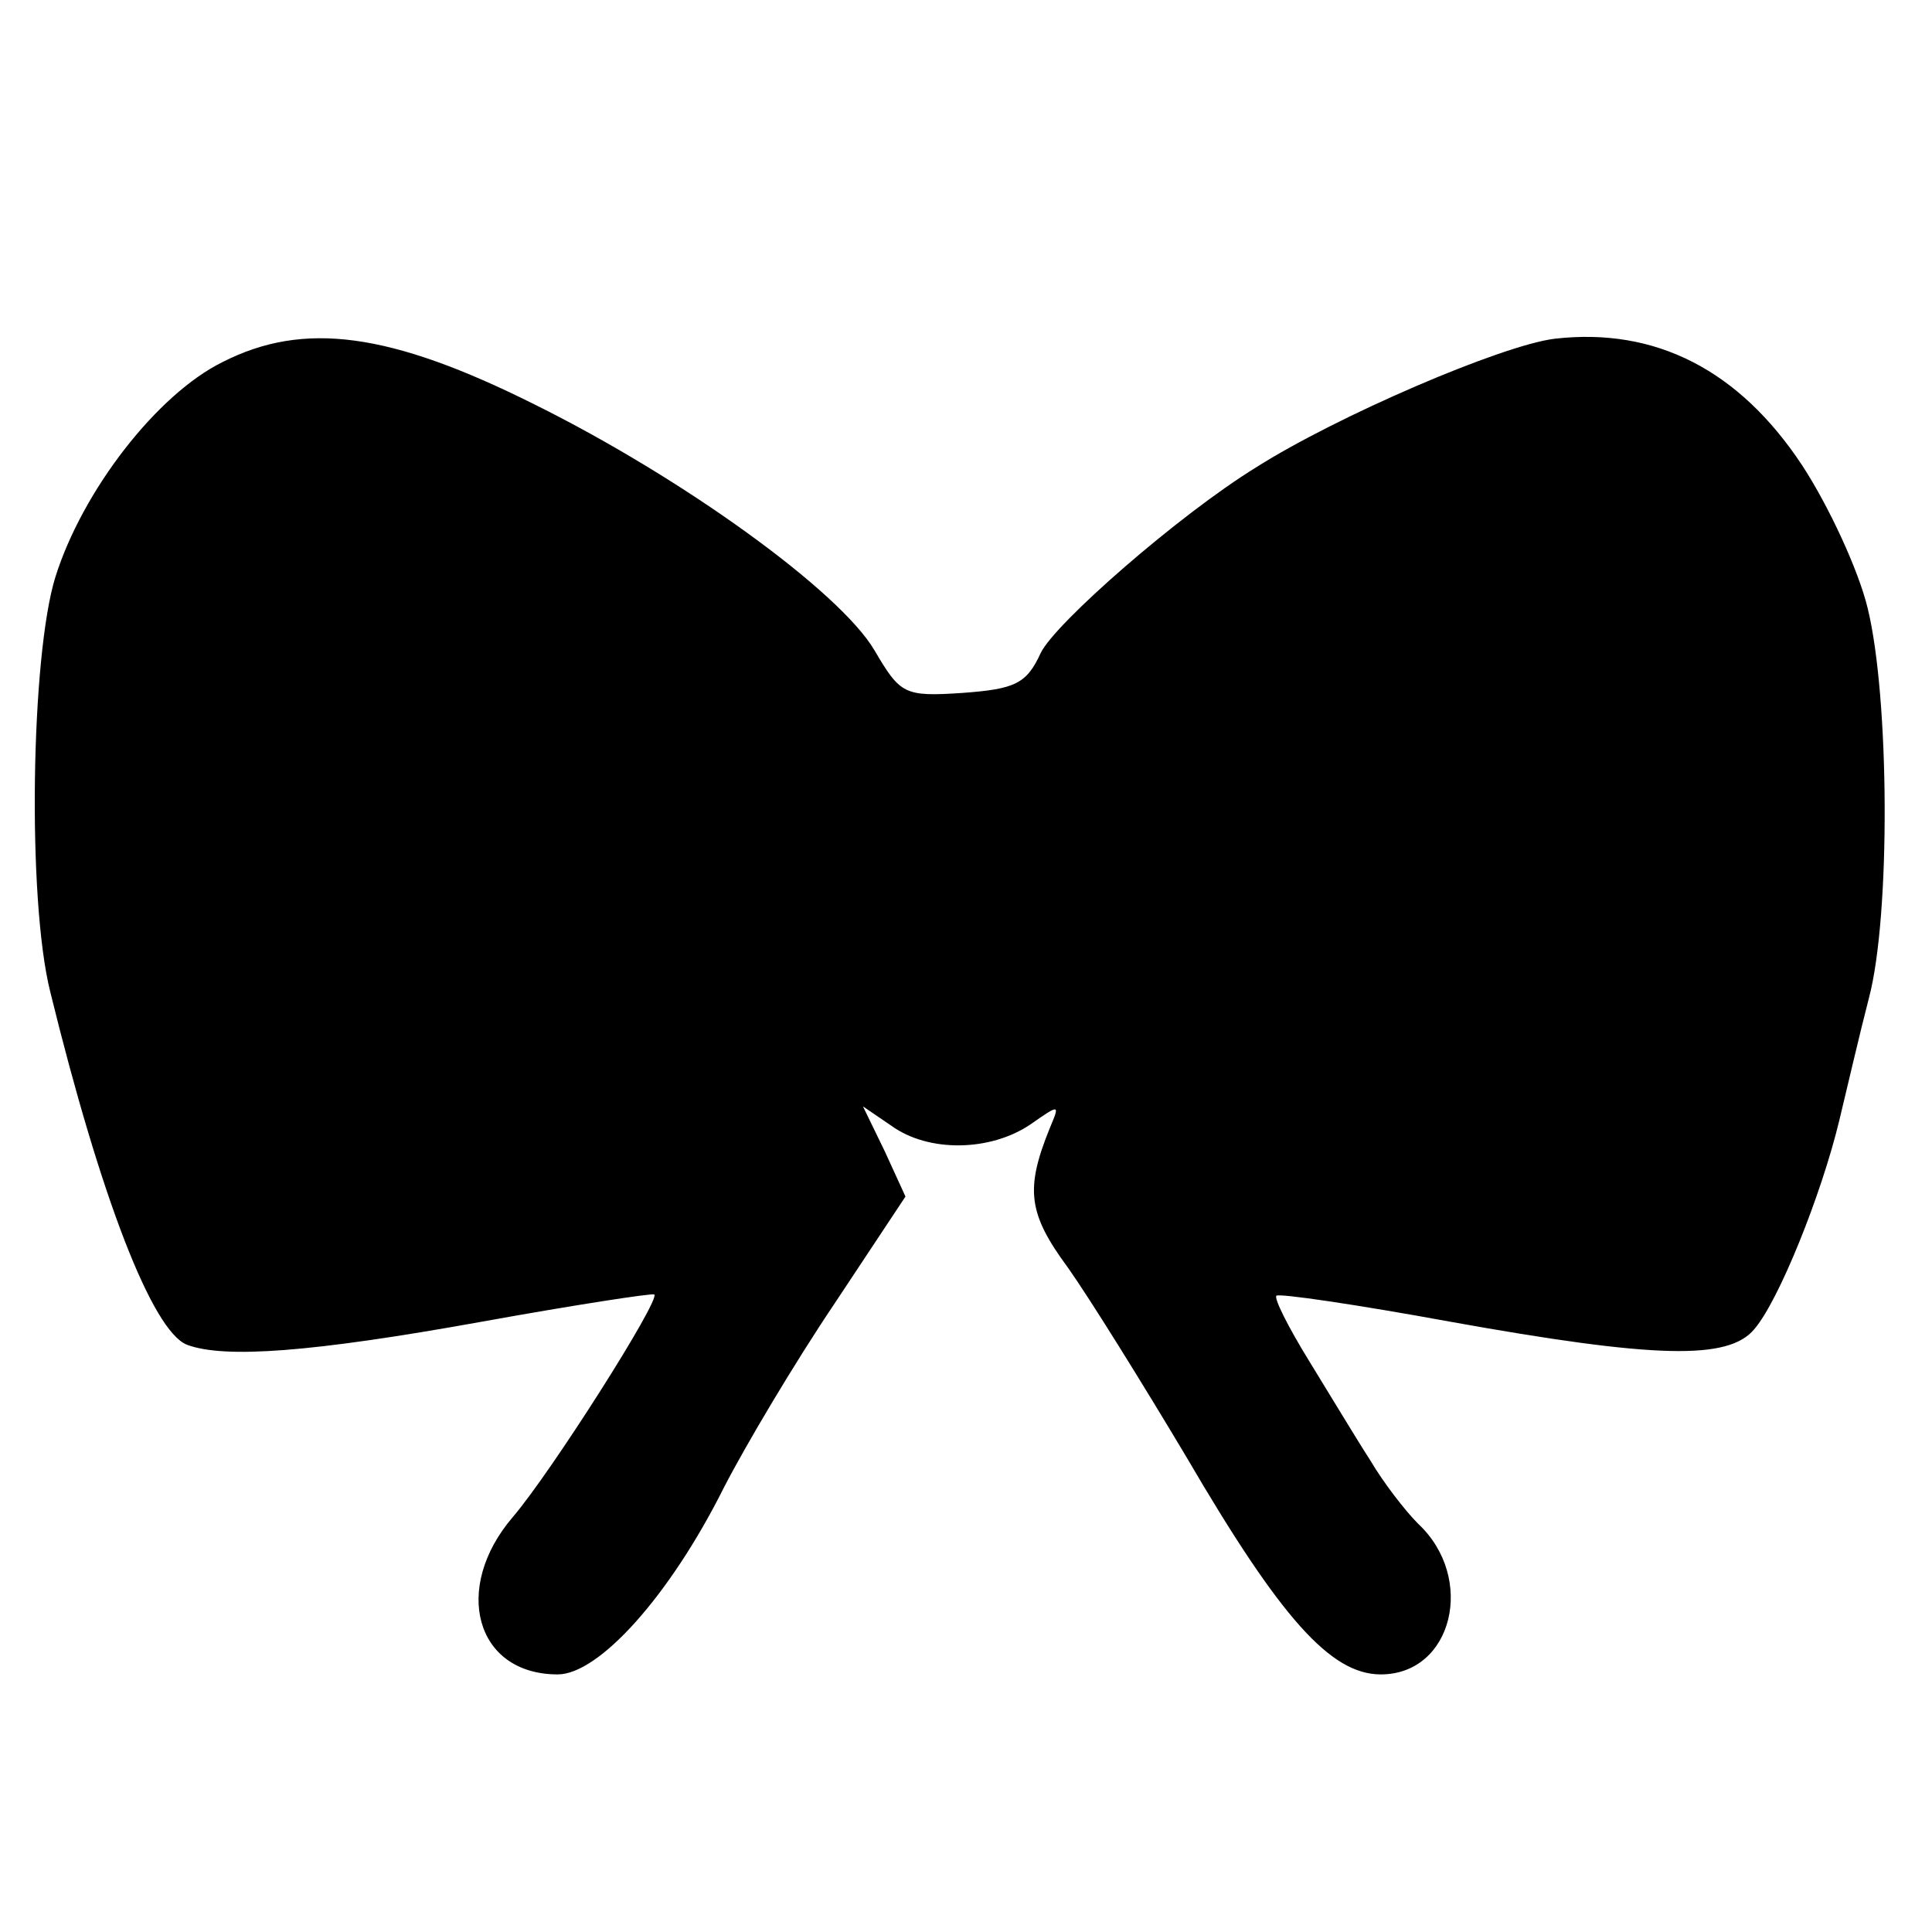
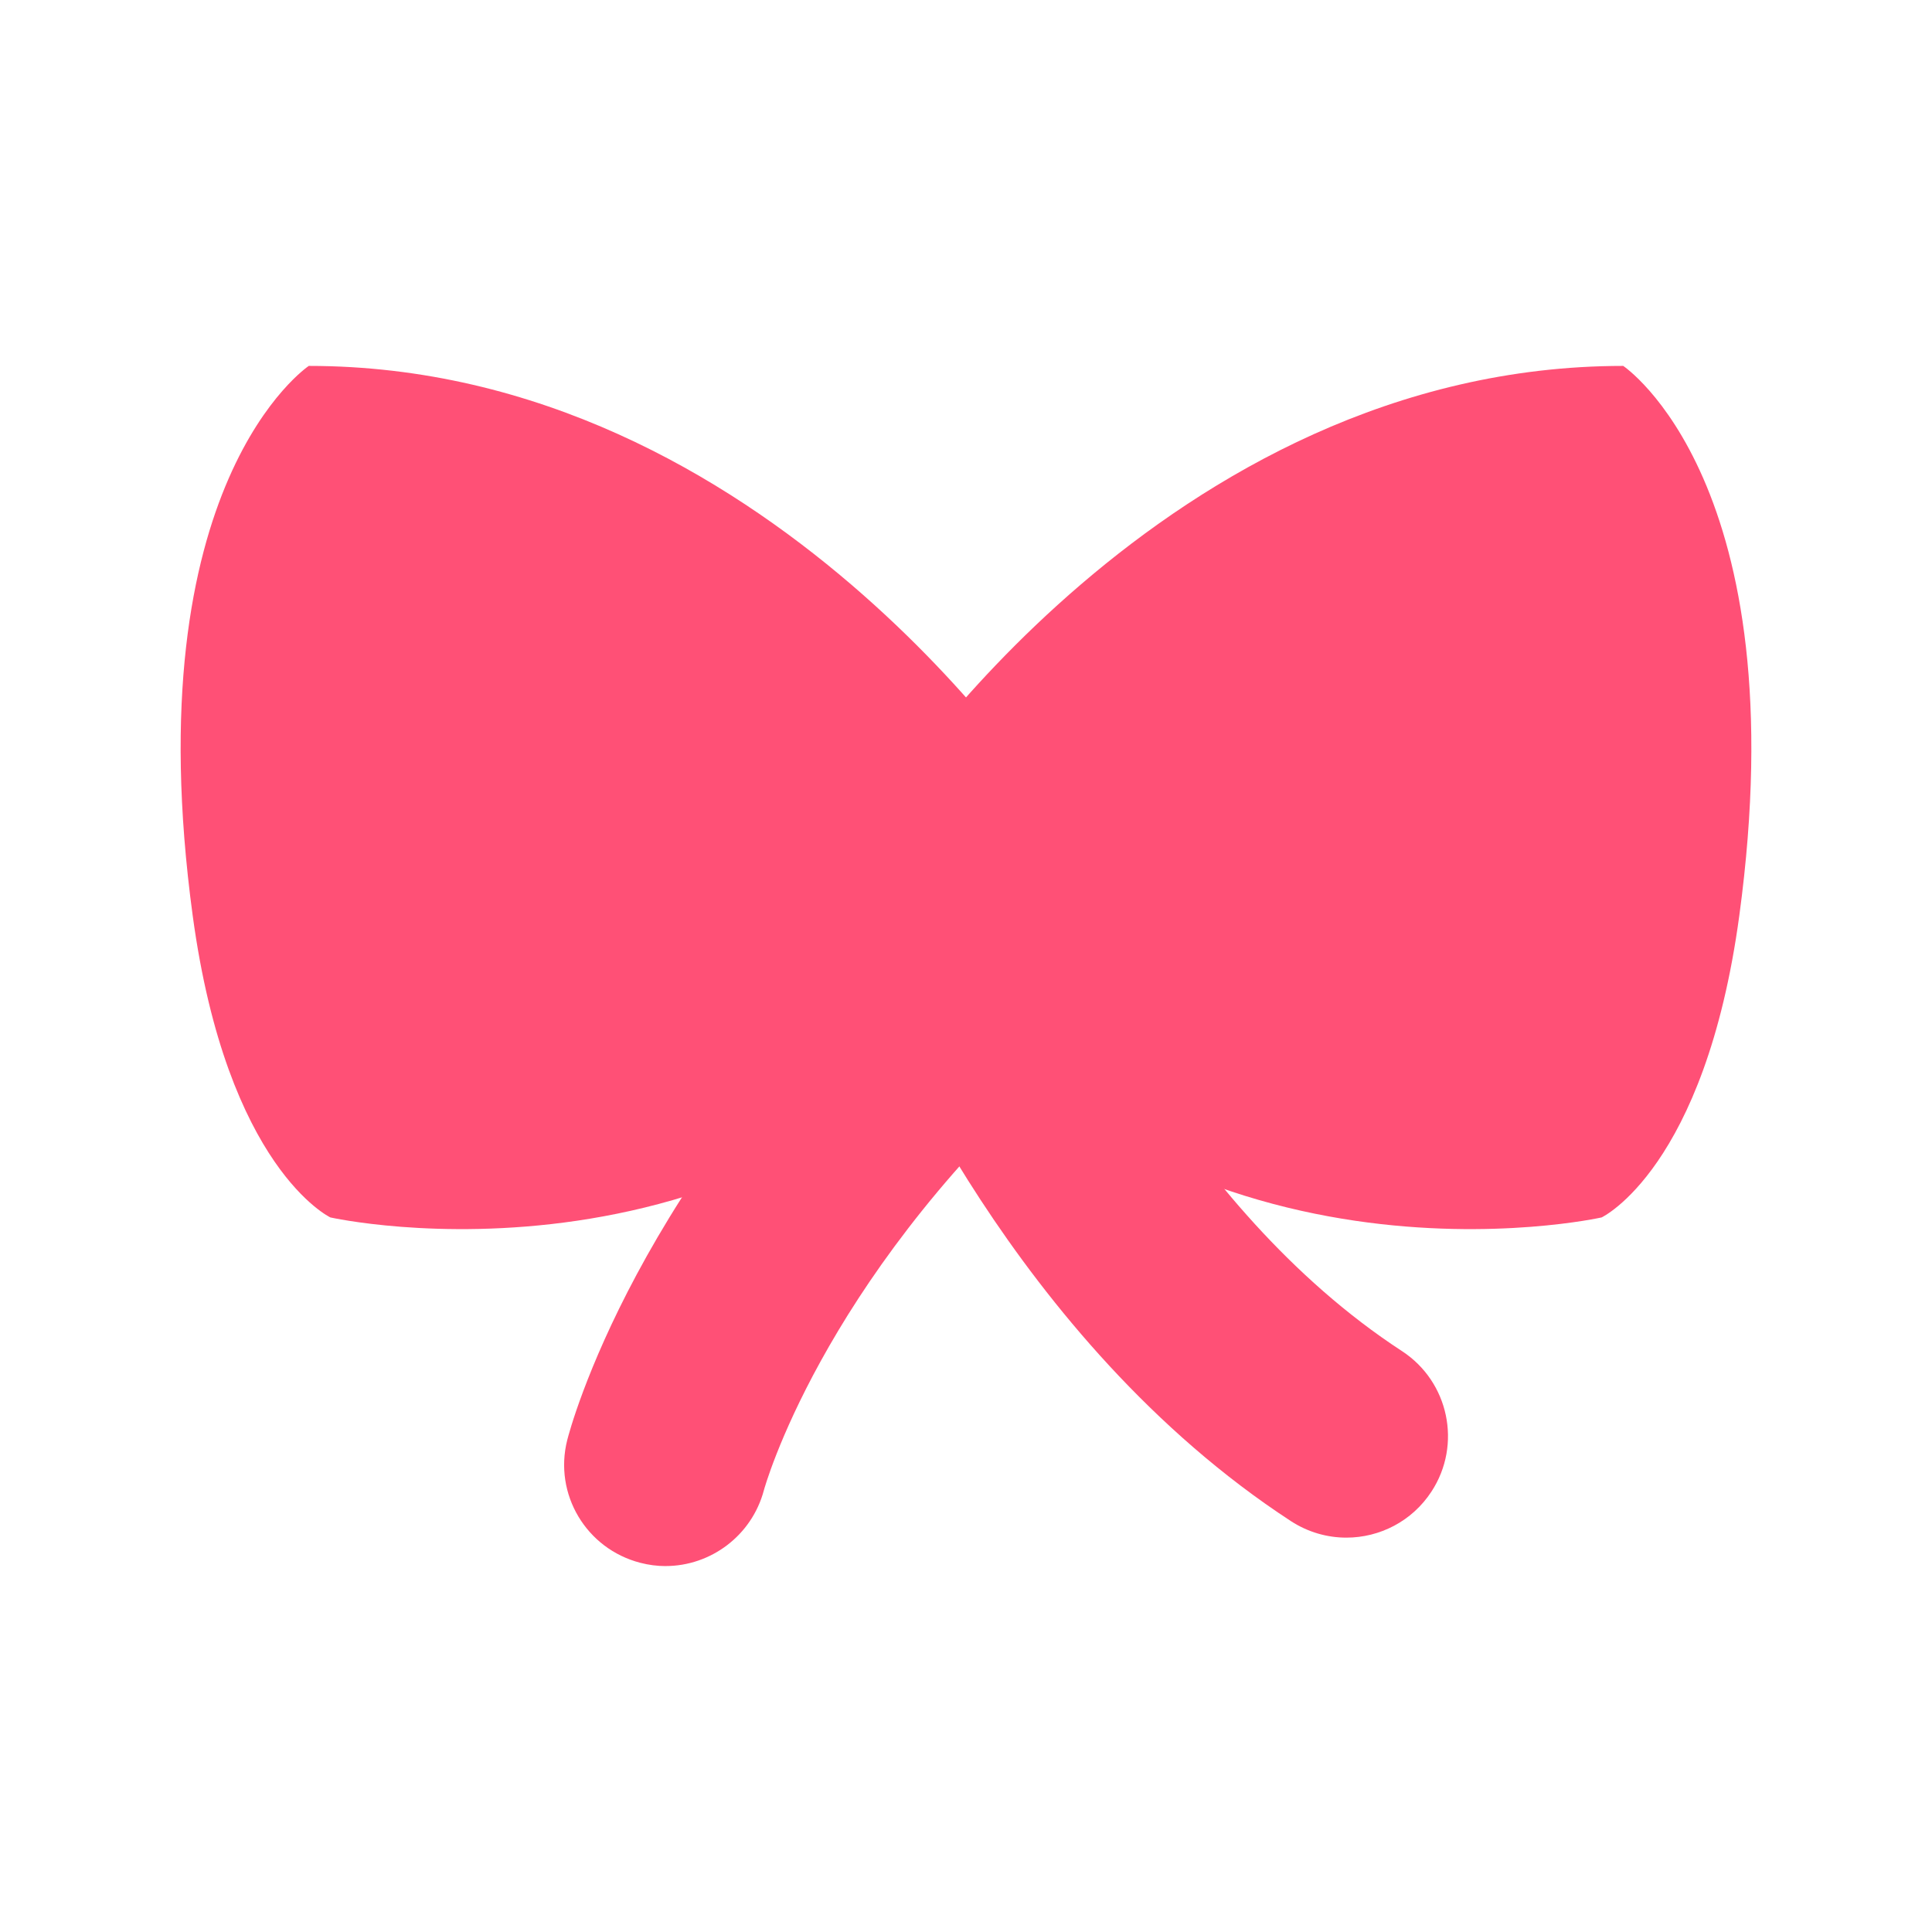
- <svg xmlns="http://www.w3.org/2000/svg" version="1.0" width="150pt" height="150pt" viewBox="0 0 150 150" preserveAspectRatio="xMidYMid meet">
-   <g transform="translate(0,150) scale(0.1,-0.1)" fill="#000000" stroke="none">
-     <path d="M173 1219 c-51 -25 -109 -100 -130 -167 -19 -61 -22 -250 -4 -322 39 -159 79 -263 106 -274 29 -11 97 -6 230 18 72 13 131 22 133 21 5 -4 -80 -138 -110 -173 -47 -55 -29 -122 35 -122 32 0 87 61 129 145 17 33 55 97 86 143 l55 83 -16 35 -17 35 22 -15 c29 -21 77 -20 108 1 23 16 23 16 15 -3 -19 -47 -17 -66 14 -108 17 -24 58 -90 92 -147 73 -125 112 -169 151 -169 56 0 74 75 29 117 -10 10 -27 32 -37 49 -11 17 -32 52 -48 78 -16 26 -27 48 -25 50 2 2 63 -7 134 -20 161 -29 217 -30 237 -6 19 22 52 104 66 162 6 25 16 68 23 95 17 64 16 234 -1 303 -7 29 -30 79 -51 111 -49 74 -114 107 -192 98 -41 -5 -169 -60 -232 -100 -60 -37 -156 -121 -167 -144 -11 -24 -20 -28 -61 -31 -45 -3 -48 -1 -68 33 -27 46 -149 134 -264 191 -112 56 -179 65 -242 33z" />
-   </g>
+ <svg xmlns="http://www.w3.org/2000/svg" id="_레이어_1" data-name="레이어 1" viewBox="0 0 512 512">
+   <defs>
+     <style>
+       .cls-1 {
+         fill: #ff5076;
+         stroke-width: 0px;
+       }
+     </style>
+   </defs>
+   <path class="cls-1" d="m277.92,212.79s-74.29-115.82-196.09-115.82c0,0-46.33,30.9-30.76,145.71,9.09,67,36.48,79.95,36.48,79.95,0,0,113.08,25.41,183.82-69.24,45.56-60.96,6.55-40.6,6.55-40.6Z" />
+   <path class="cls-1" d="m234.08,212.79s74.29-115.82,196.09-115.82c0,0,46.33,30.9,30.76,145.71-9.09,67-36.48,79.95-36.48,79.95,0,0-113.08,25.41-183.82-69.24-45.56-60.96-6.55-40.6-6.55-40.6Z" />
+   <path class="cls-1" d="m356.8,407.49c-5.04,0-10.13-1.42-14.67-4.36-73.73-48.1-108.86-133.29-110.32-136.92-5.57-13.74,1.05-29.4,14.79-34.99,13.71-5.6,29.41,1,35.06,14.76.3.74,30.54,73.4,89.87,112.07,12.44,8.12,15.95,24.8,7.83,37.22-5.15,7.91-13.77,12.22-22.55,12.22Z" />
+   <path class="cls-1" d="m176.4,415.03c-2.22,0-4.47-.29-6.71-.87-14.32-3.7-22.99-18.18-19.37-32.52.7-2.78,18.01-68.91,91.31-136.37,10.95-10.09,27.95-9.35,38.01,1.6,10.06,10.93,9.35,27.95-1.58,38.01-60.71,55.82-75.47,109.52-75.62,110.04-3.2,12.06-14.12,20.1-26.05,20.1Z" />
</svg>
